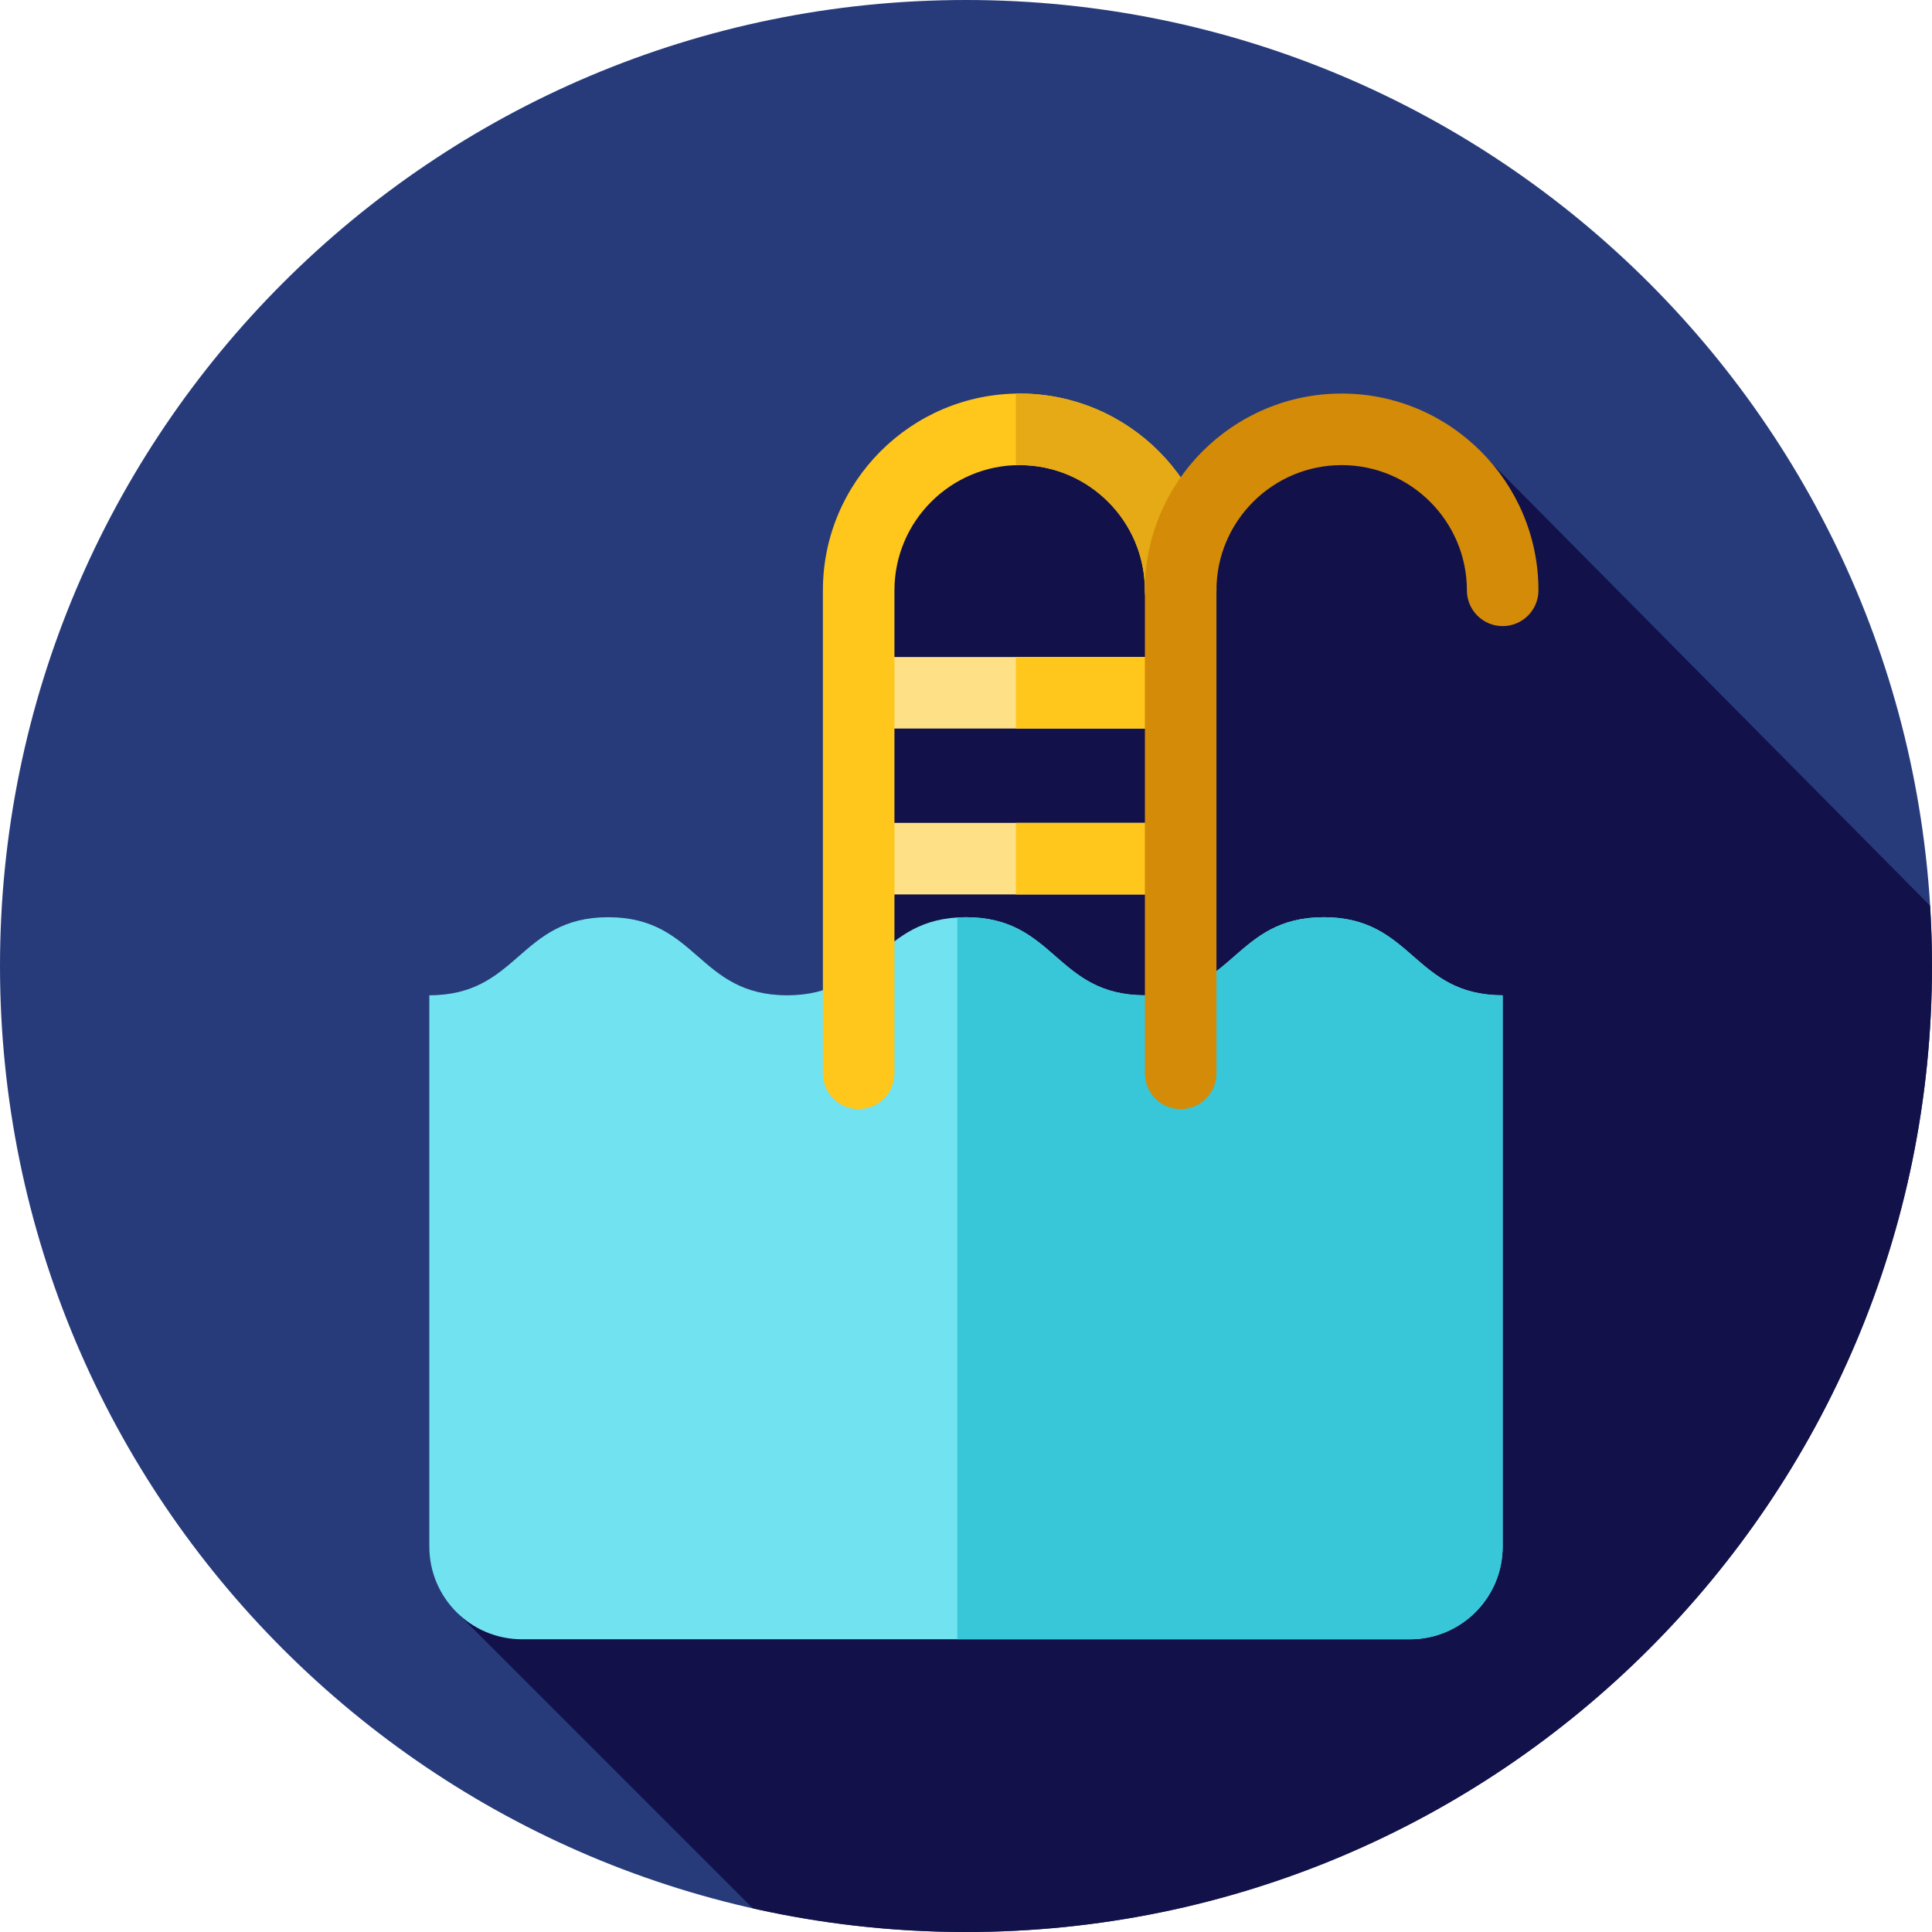
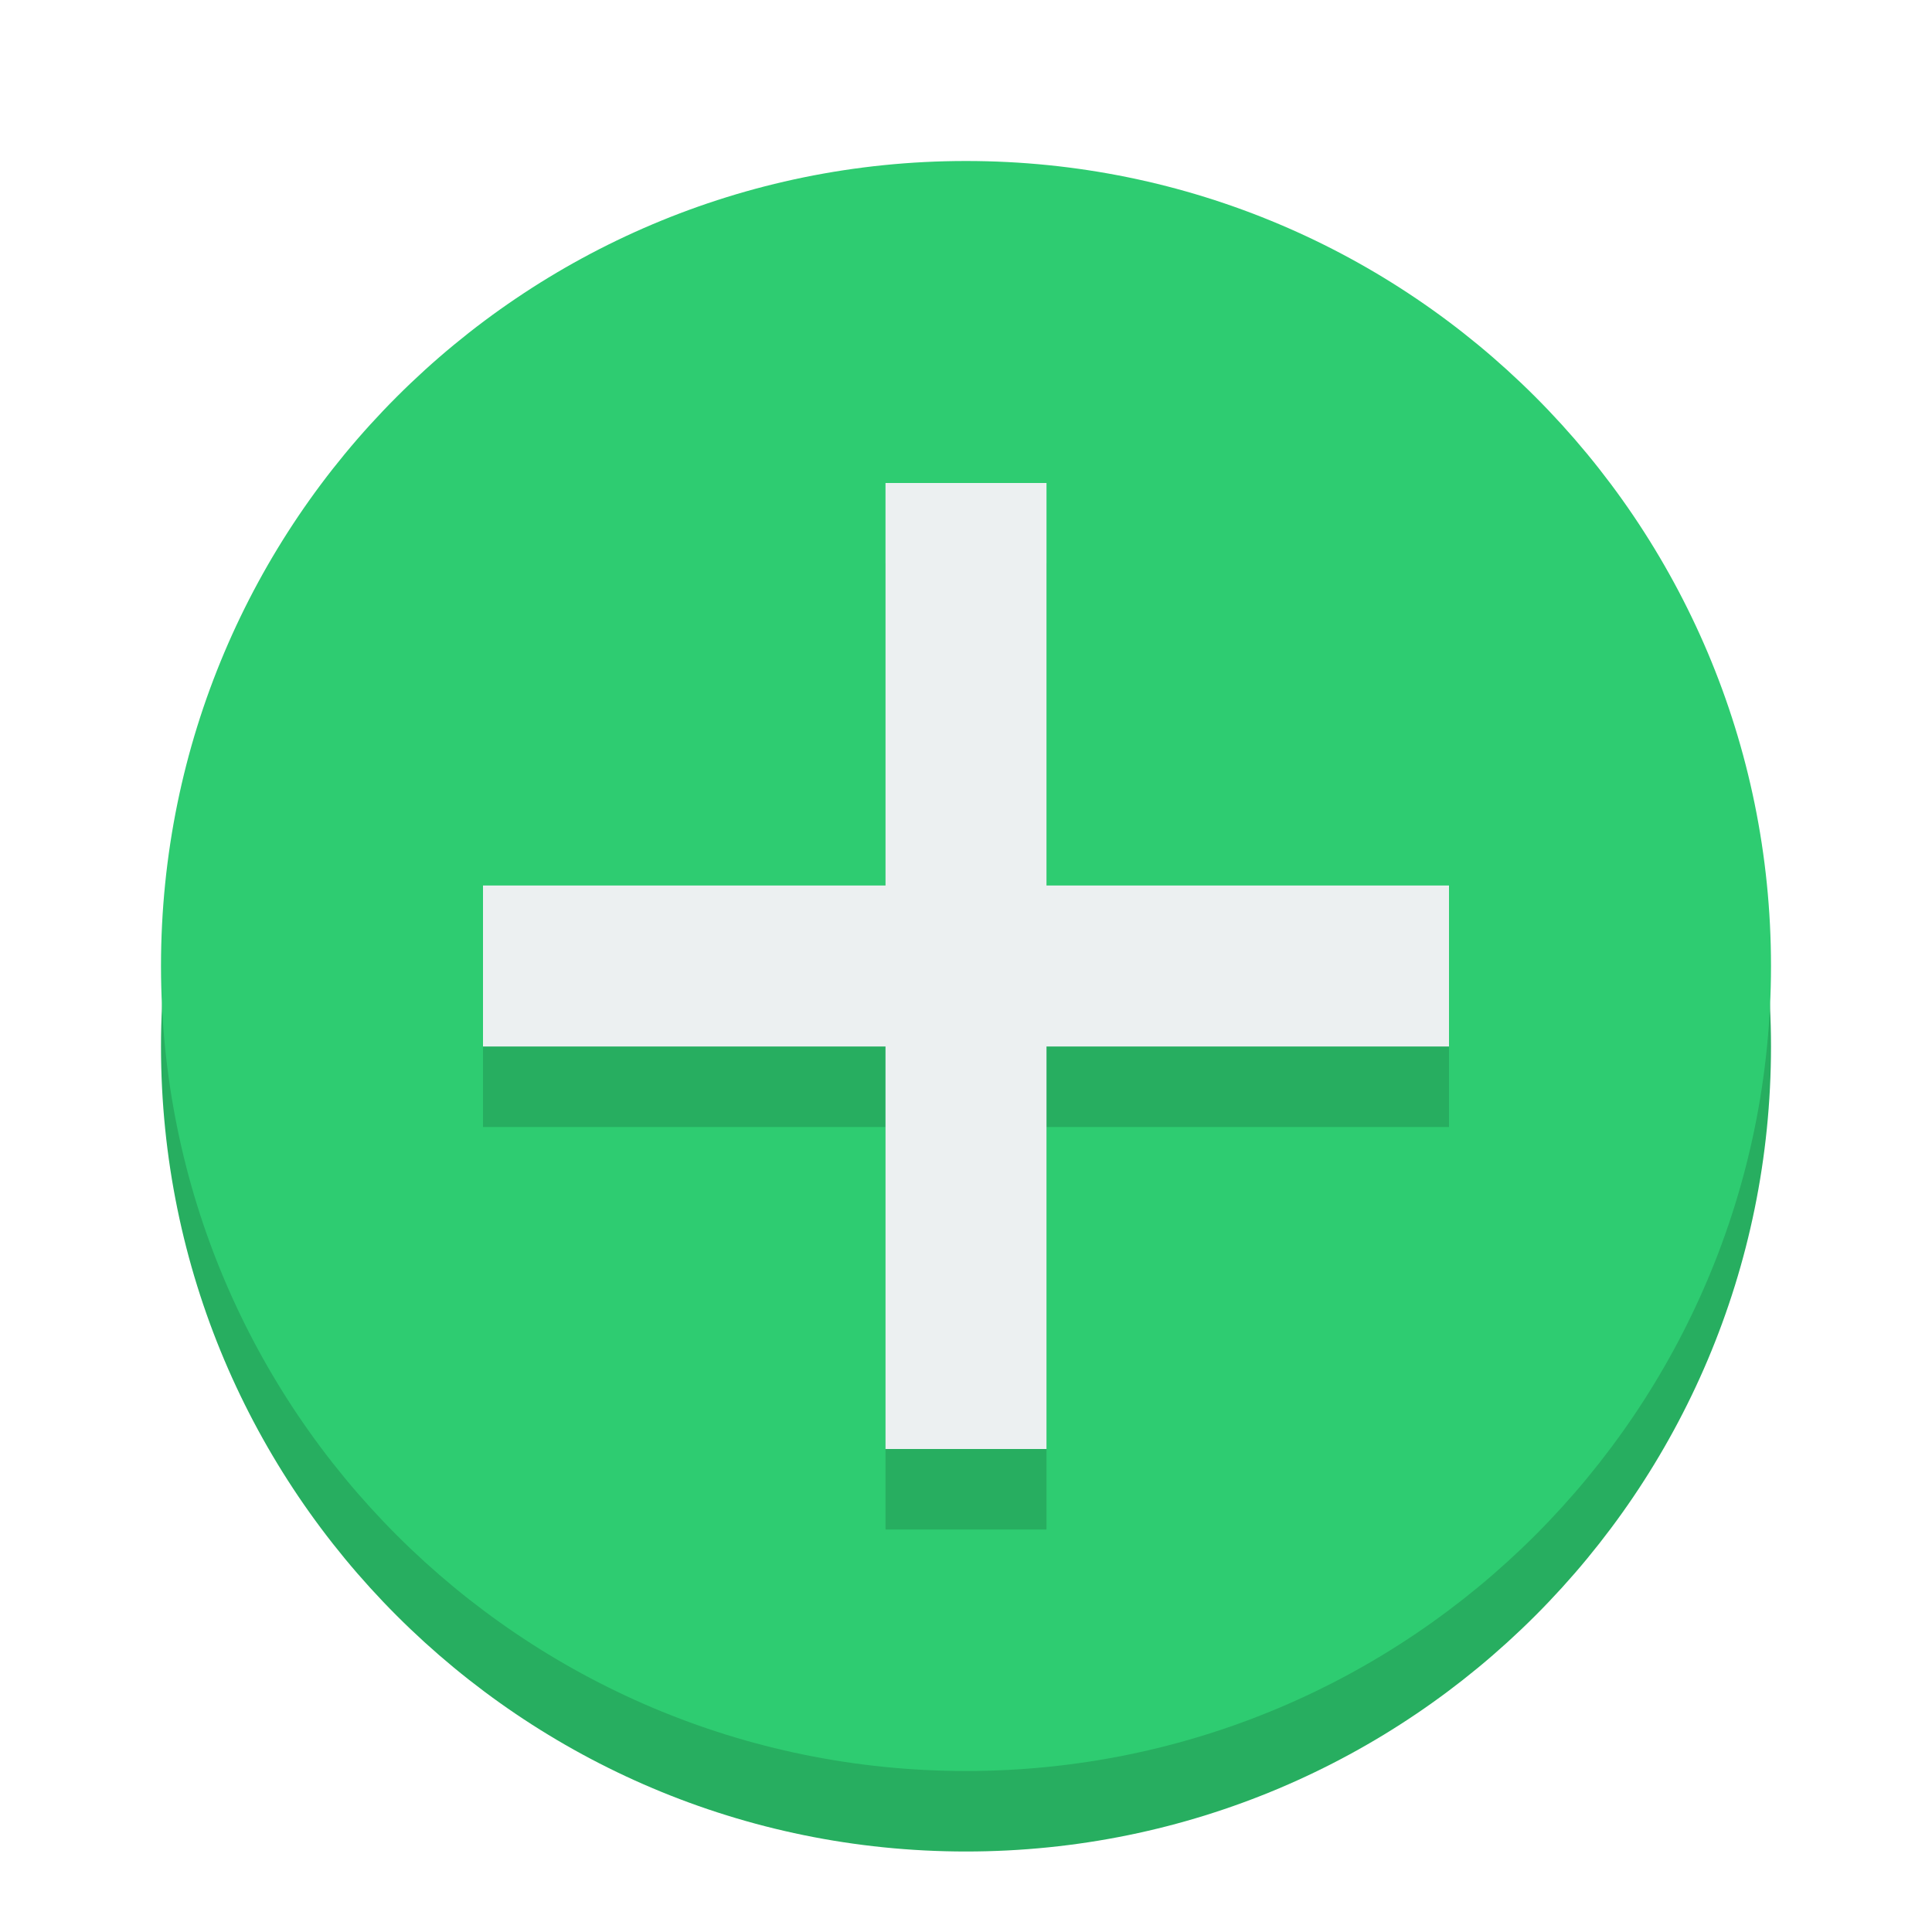
- <svg xmlns="http://www.w3.org/2000/svg" version="1.1" id="Layer_1" x="0px" y="0px" viewBox="0 0 512 512" style="enable-background:new 0 0 512 512;" xml:space="preserve">
-   <circle style="fill:#273B7A;" cx="256" cy="256" r="256" />
-   <path style="fill:#121149;" d="M511.998,256c0-5.367-0.184-10.688-0.51-15.974L389.634,117.022l-78.145,11.586l-43.998-11.586  l-34.047,18.087l-7.758,139.421L121.53,427.76l77.971,77.971c18.179,4.094,37.083,6.268,56.498,6.268  C397.384,512,511.998,397.384,511.998,256z" />
-   <path style="fill:#71E2EF;" d="M398.222,263.758c-23.702,0-23.702-20.687-47.404-20.687c-23.702,0-23.702,20.687-47.404,20.687  c-23.702,0-23.702-20.687-47.404-20.687c-23.704,0-23.704,20.687-47.406,20.687c-23.707,0-23.707-20.687-47.413-20.687  s-23.709,20.687-47.414,20.687v146.101c0,13.567,10.999,24.566,24.566,24.566h235.313c13.567,0,24.566-10.999,24.566-24.566V263.758  z" />
-   <path style="fill:#38C6D9;" d="M350.818,243.071c-23.702,0-23.702,20.687-47.404,20.687c-23.702,0-23.702-20.687-47.404-20.687  c-0.796,0-1.562,0.028-2.308,0.072v191.281h119.955c13.567,0,24.566-10.999,24.566-24.566V263.758  C374.52,263.758,374.52,243.071,350.818,243.071z" />
-   <path style="fill:#FEE187;" d="M309.01,193.077h-77.576c-5.236,0-9.481-4.246-9.481-9.481c0-5.236,4.246-9.481,9.481-9.481h77.576  c5.236,0,9.481,4.246,9.481,9.481C318.492,188.831,314.246,193.077,309.01,193.077z" />
-   <path style="fill:#FFC61B;" d="M309.01,174.114h-39.793v18.963h39.793c5.236,0,9.481-4.246,9.481-9.481  C318.492,178.36,314.246,174.114,309.01,174.114z" />
-   <path style="fill:#FEE187;" d="M309.01,237.037h-77.576c-5.236,0-9.481-4.246-9.481-9.481c0-5.236,4.246-9.481,9.481-9.481h77.576  c5.236,0,9.481,4.246,9.481,9.481C318.492,232.791,314.246,237.037,309.01,237.037z" />
-   <g>
-     <path style="fill:#FFC61B;" d="M309.01,218.074h-39.793v18.963h39.793c5.236,0,9.481-4.246,9.481-9.481   C318.492,222.32,314.246,218.074,309.01,218.074z" />
-     <path style="fill:#FFC61B;" d="M227.556,293.926c-5.236,0-9.481-4.246-9.481-9.482v-128c0-28.755,23.393-52.148,52.148-52.148   s52.148,23.393,52.148,52.148c0,5.236-4.246,9.481-9.481,9.481s-9.481-4.246-9.481-9.481c0-18.298-14.888-33.185-33.185-33.185   c-18.298,0-33.185,14.888-33.185,33.185v128C237.037,289.68,232.791,293.926,227.556,293.926z" />
+ <svg xmlns="http://www.w3.org/2000/svg" height="24" width="24" version="1.1">
+   <g transform="translate(0 -1028.4)">
+     <path d="m22 12c0 5.523-4.477 10-10 10-5.523 0-10-4.477-10-10 0-5.523 4.477-10 10-10 5.523 0 10 4.477 10 10z" transform="translate(0 1029.4)" fill="#27ae60" />
+     <path d="m22 12c0 5.523-4.477 10-10 10-5.523 0-10-4.477-10-10 0-5.523 4.477-10 10-10 5.523 0 10 4.477 10 10z" transform="translate(0 1028.4)" fill="#2ecc71" />
+     <path d="m6 1042.4h5v5h2v-5h5v-2h-5v-5h-2v5h-5v2z" fill="#27ae60" />
+     <path d="m6 1041.4h5v5h2v-5h5v-2h-5v-5h-2v5h-5v2z" fill="#ecf0f1" />
  </g>
-   <path style="fill:#E5AA15;" d="M270.222,104.296c-0.336,0-0.669,0.019-1.005,0.026v18.989c0.336-0.01,0.665-0.052,1.005-0.052  c18.298,0,33.185,14.888,33.185,33.185c0,5.236,4.246,9.481,9.481,9.481s9.481-4.246,9.481-9.481  C322.37,127.69,298.977,104.296,270.222,104.296z" />
-   <path style="fill:#D48B07;" d="M312.889,293.926c-5.236,0-9.481-4.246-9.481-9.482v-128c0-28.755,23.393-52.148,52.148-52.148  s52.148,23.393,52.148,52.148c0,5.236-4.246,9.481-9.482,9.481c-5.236,0-9.481-4.246-9.481-9.481  c0-18.298-14.888-33.185-33.185-33.185c-18.298,0-33.185,14.888-33.185,33.185v128C322.37,289.68,318.124,293.926,312.889,293.926z" />
-   <g>
- </g>
-   <g>
- </g>
-   <g>
- </g>
-   <g>
- </g>
-   <g>
- </g>
-   <g>
- </g>
-   <g>
- </g>
-   <g>
- </g>
-   <g>
- </g>
-   <g>
- </g>
-   <g>
- </g>
-   <g>
- </g>
-   <g>
- </g>
-   <g>
- </g>
-   <g>
- </g>
</svg>
